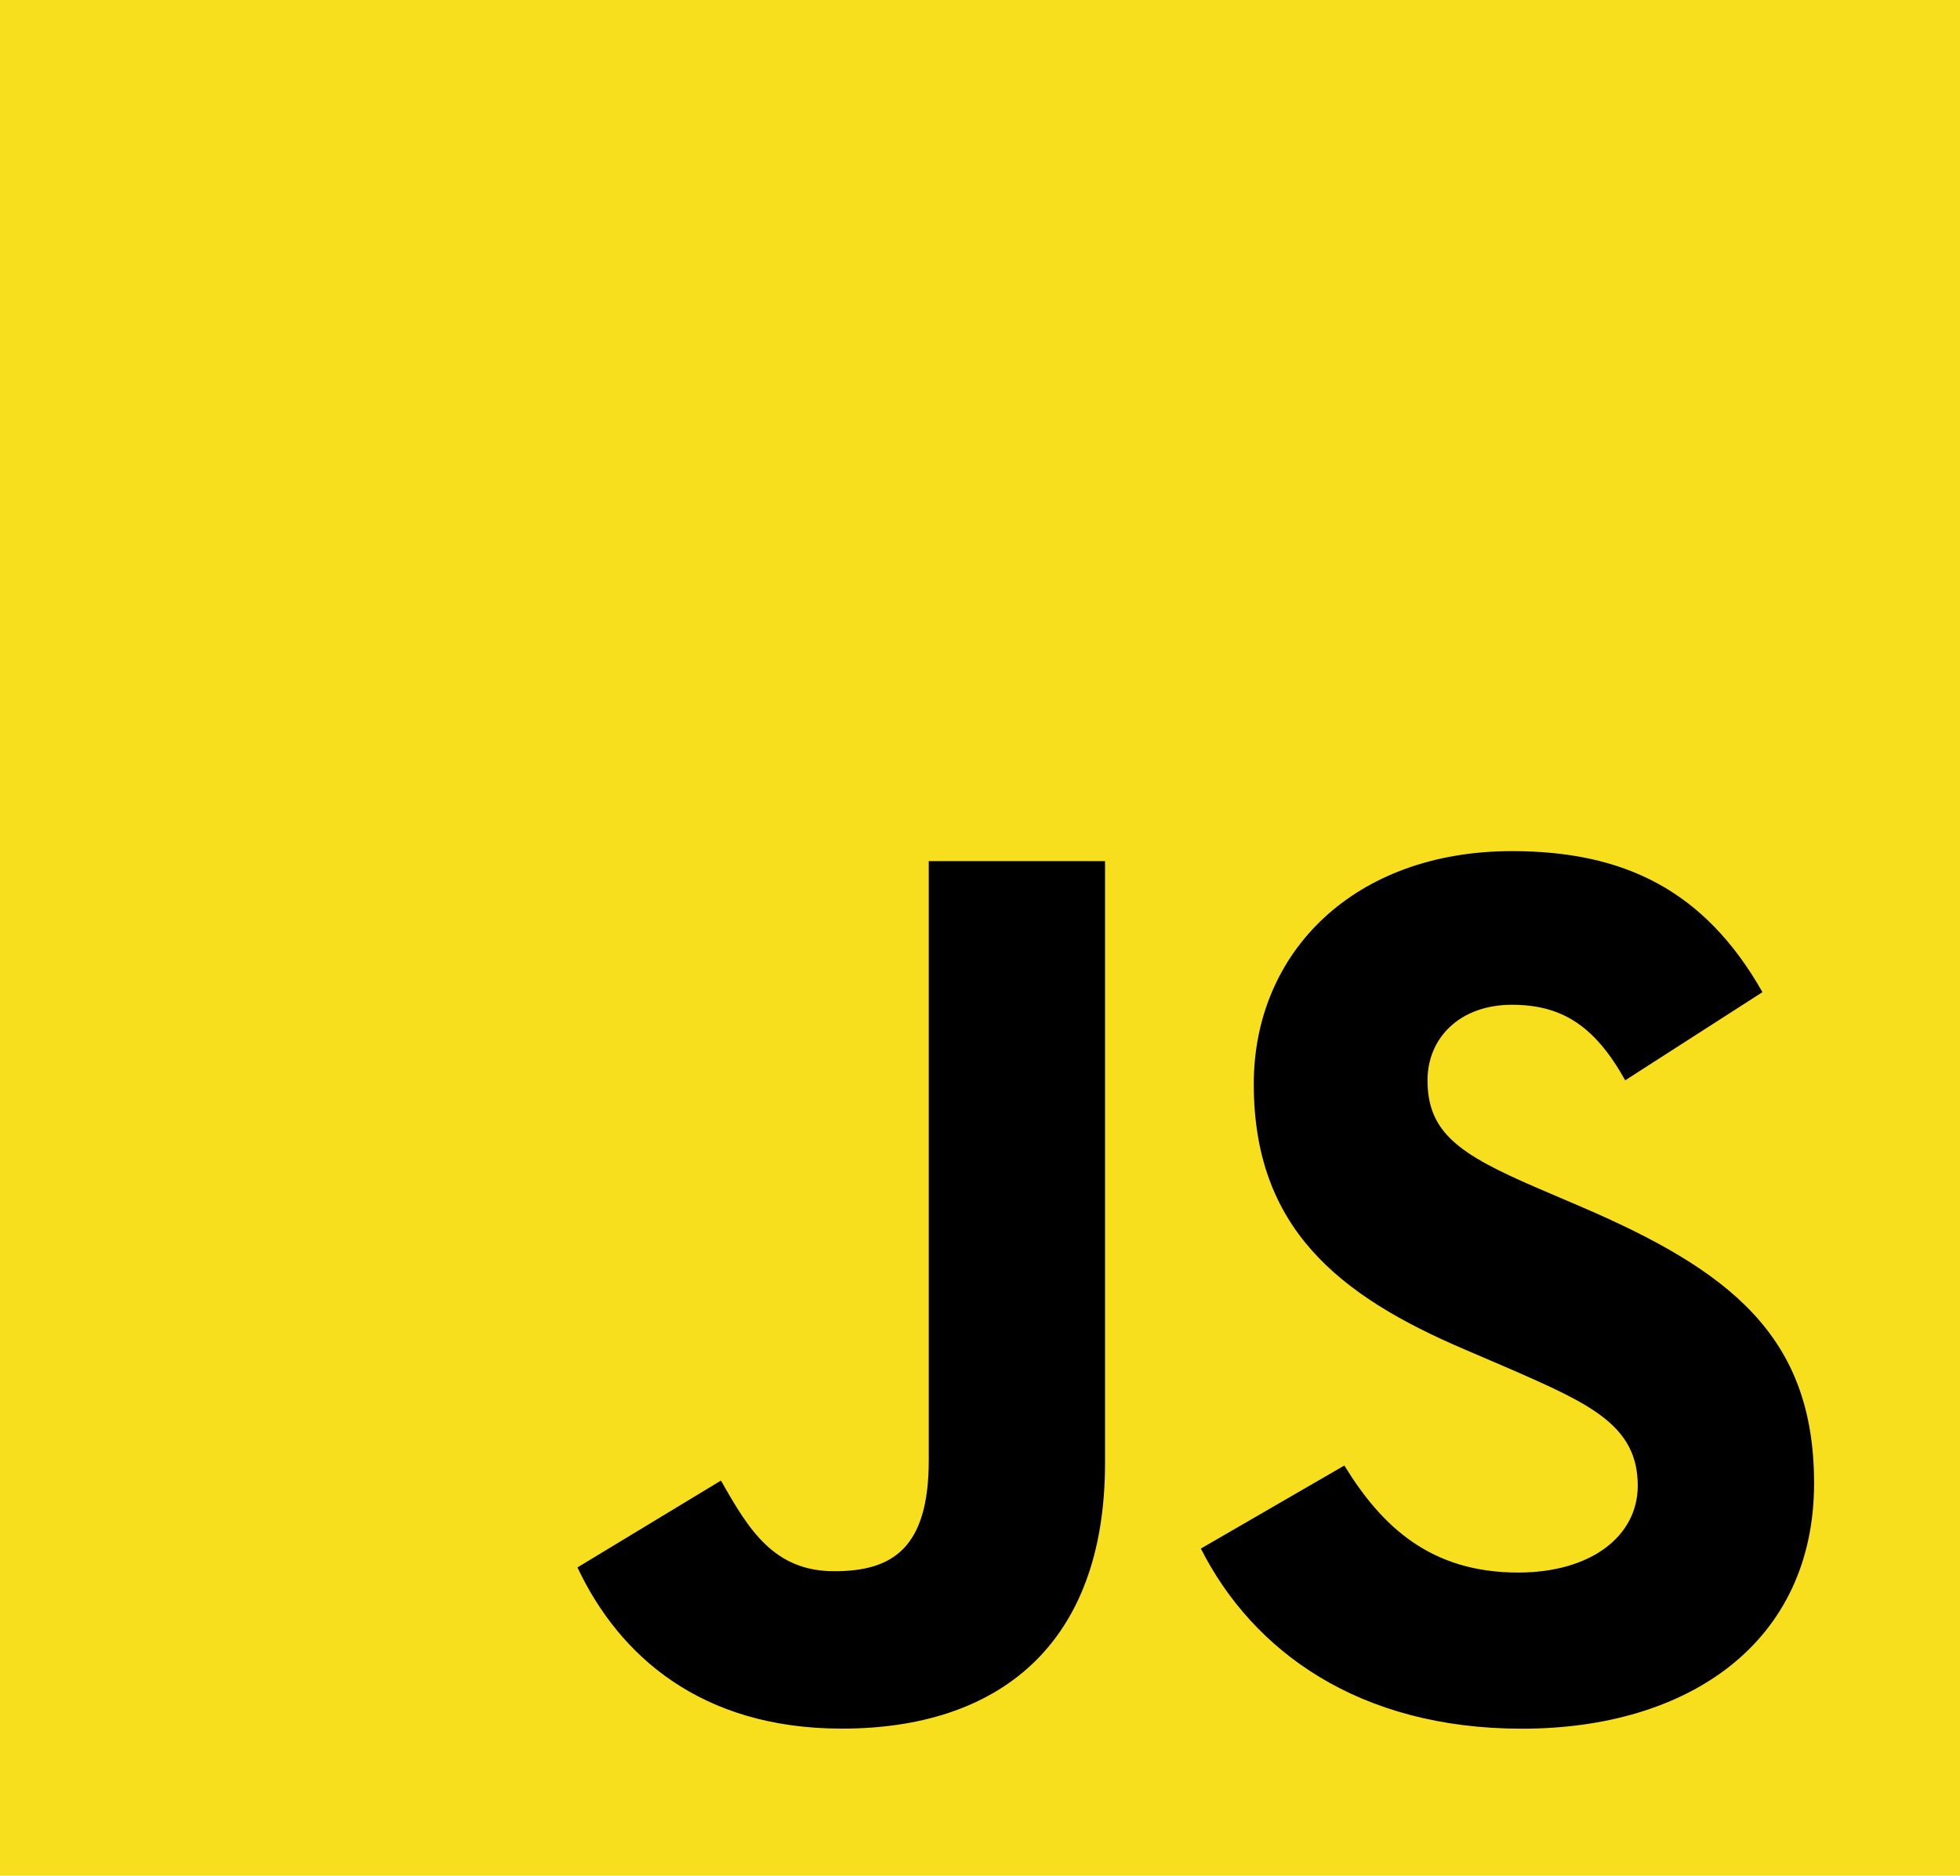
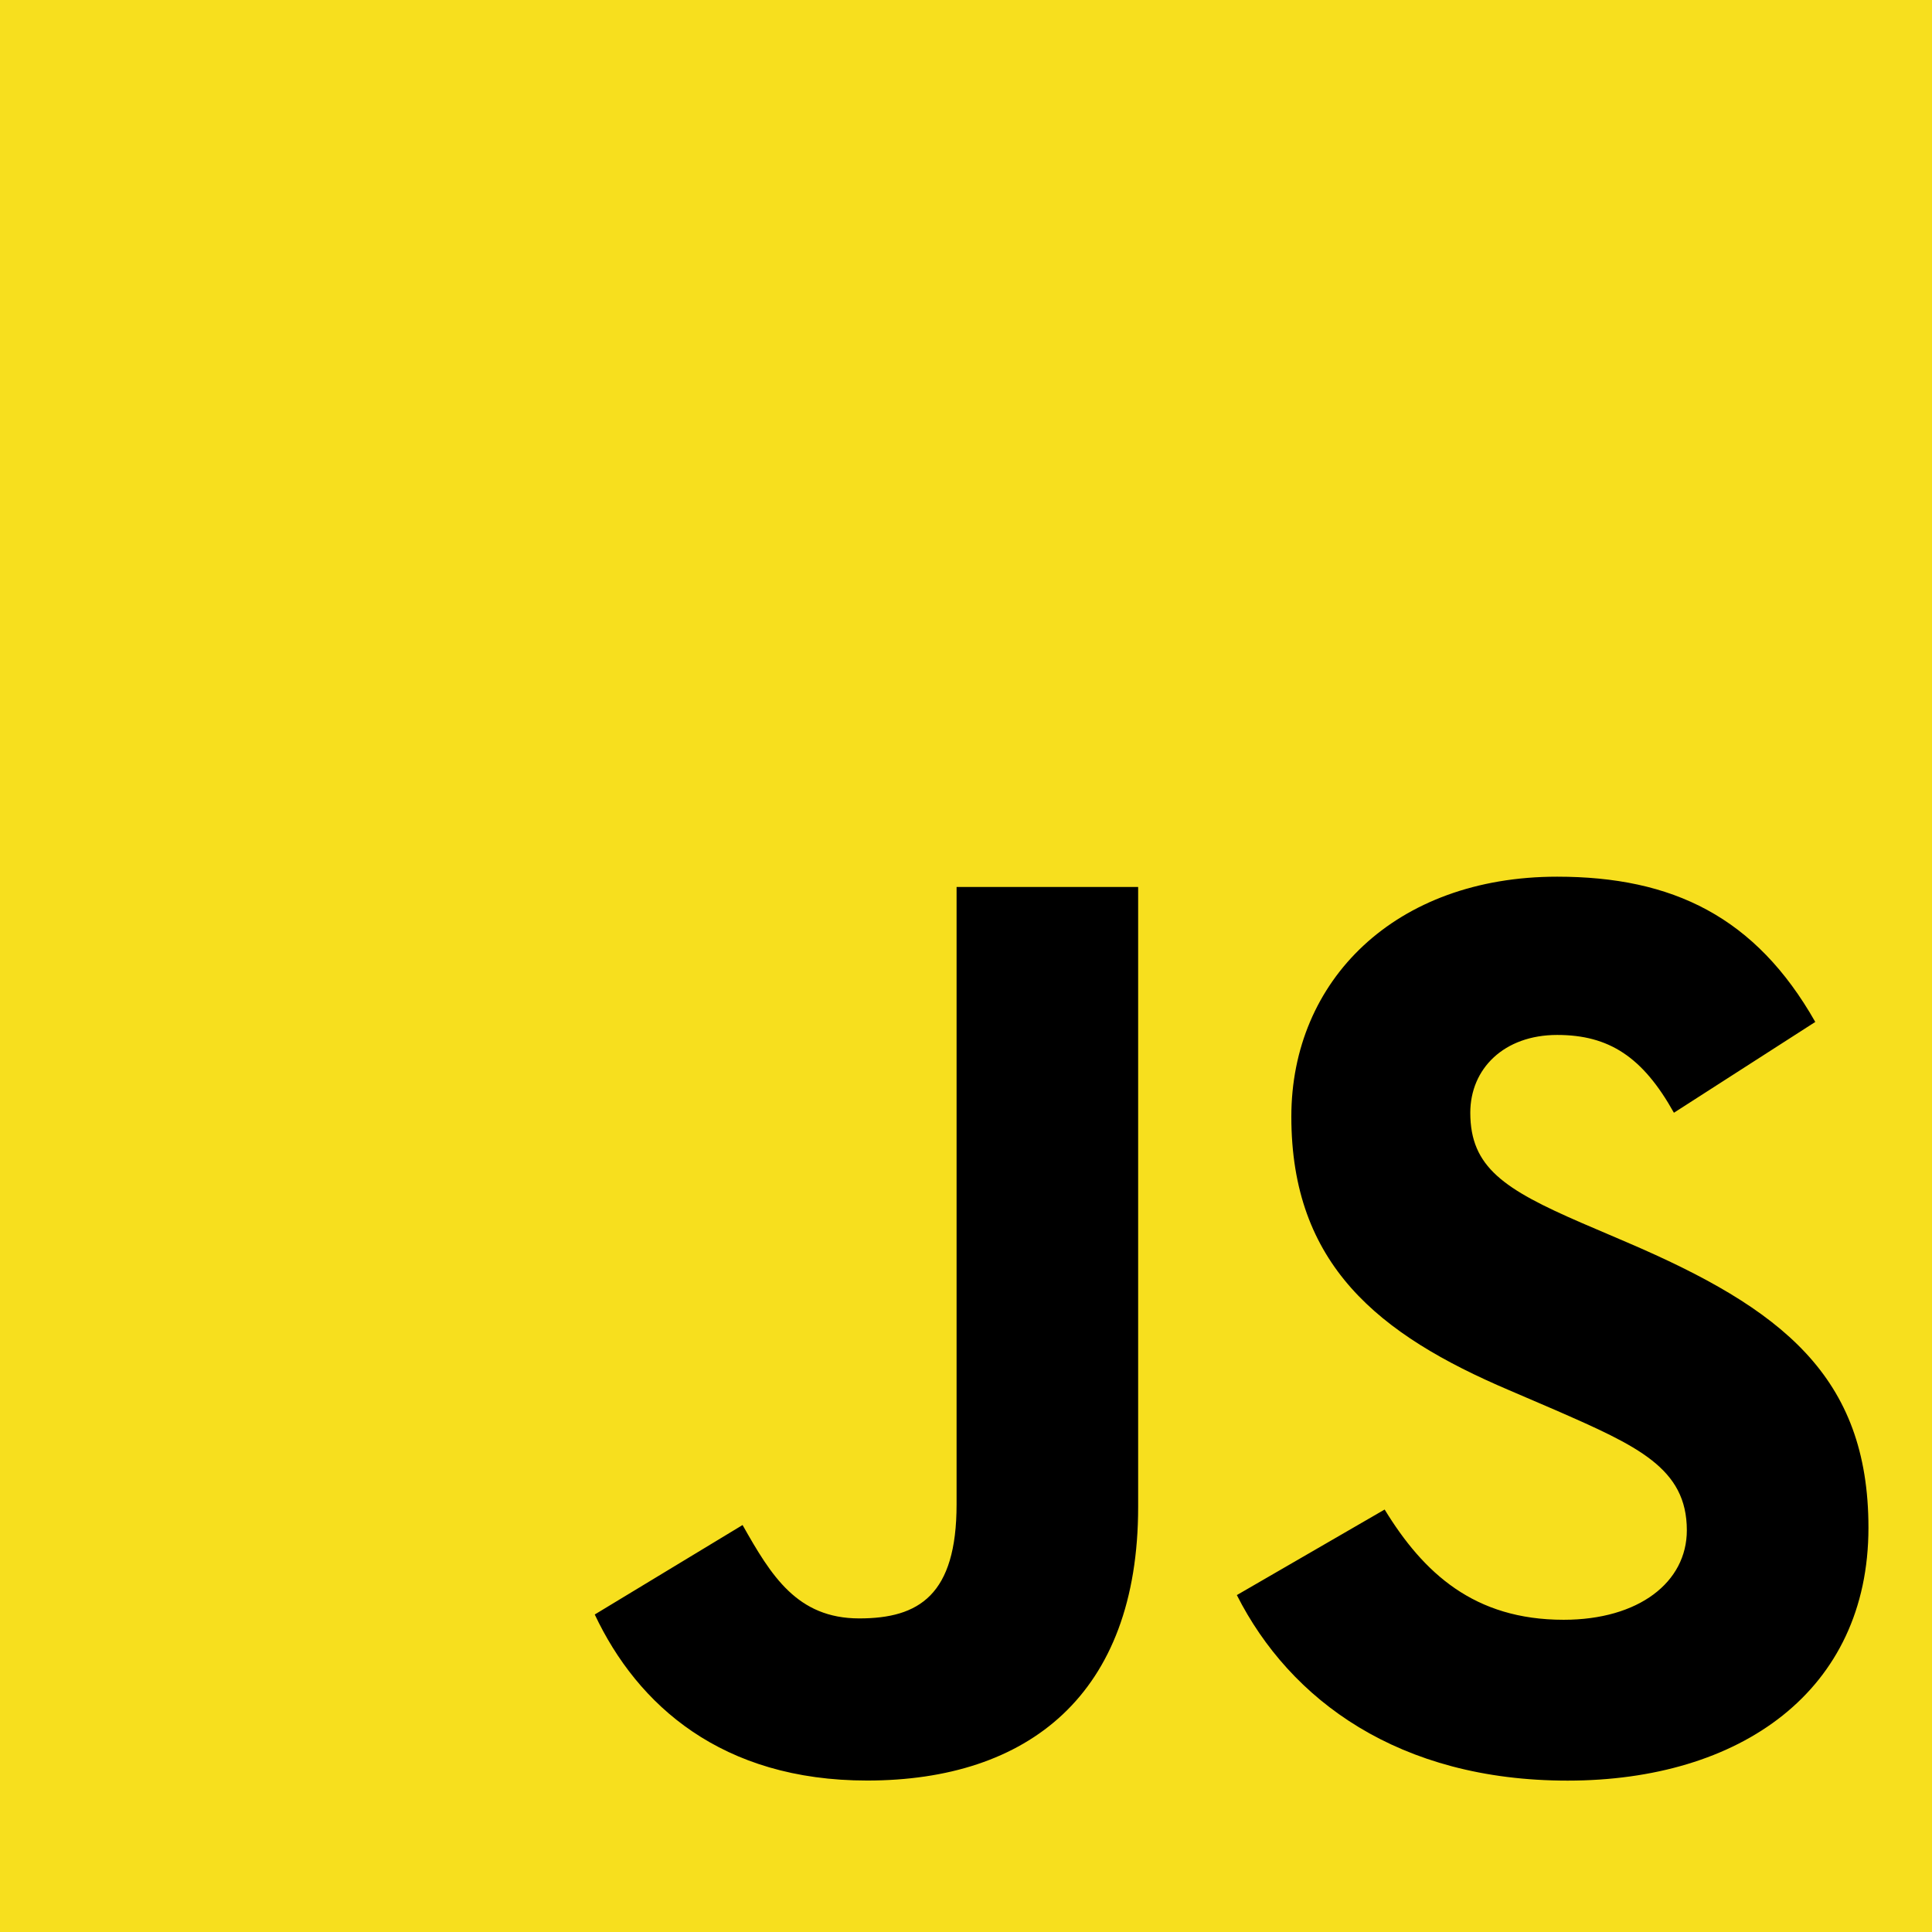
- <svg xmlns="http://www.w3.org/2000/svg" width="256" height="245" viewBox="0 0 50.155 48" version="1.1" id="svg2">
-   <defs id="defs2" />
+ <svg xmlns="http://www.w3.org/2000/svg" width="256" height="256" viewBox="0 0 48 48">
+   <defs id="defs" />
  <path d="m 6.9596e-8,0 h 50.155 v 48 h -50.155 z" fill="#f7df1e" id="path1" style="stroke-width:1" />
  <path d="m 14.776,40.112 3.673,-2.223 c 0.709,1.256 1.353,2.32 2.9,2.32 1.482,0 2.417,-0.58 2.417,-2.835 v -15.337 h 4.511 v 15.401 c 0,4.672 -2.739,6.799 -6.734,6.799 -3.608,0 -5.703,-1.869 -6.766,-4.124 m 15.951,-0.483 3.673,-2.126 c 0.967,1.579 2.224,2.739 4.447,2.739 1.869,0 3.061,-0.935 3.061,-2.223 0,-1.546 -1.224,-2.094 -3.286,-2.996 l -1.127,-0.484 c -3.254,-1.385 -5.413,-3.125 -5.413,-6.798 0,-3.383 2.578,-5.961 6.605,-5.961 2.868,0 4.93,0.999 6.412,3.609 l -3.512,2.256 c -0.773,-1.385 -1.611,-1.933 -2.9,-1.933 -1.321,0 -2.159,0.838 -2.159,1.933 0,1.353 0.838,1.901 2.771,2.739 l 1.128,0.483 c 3.834,1.643 5.993,3.319 5.993,7.088 0,4.06 -3.19,6.283 -7.475,6.283 -4.189,0 -6.895,-1.998 -8.216,-4.608" id="path2" style="stroke-width:1" />
</svg>
